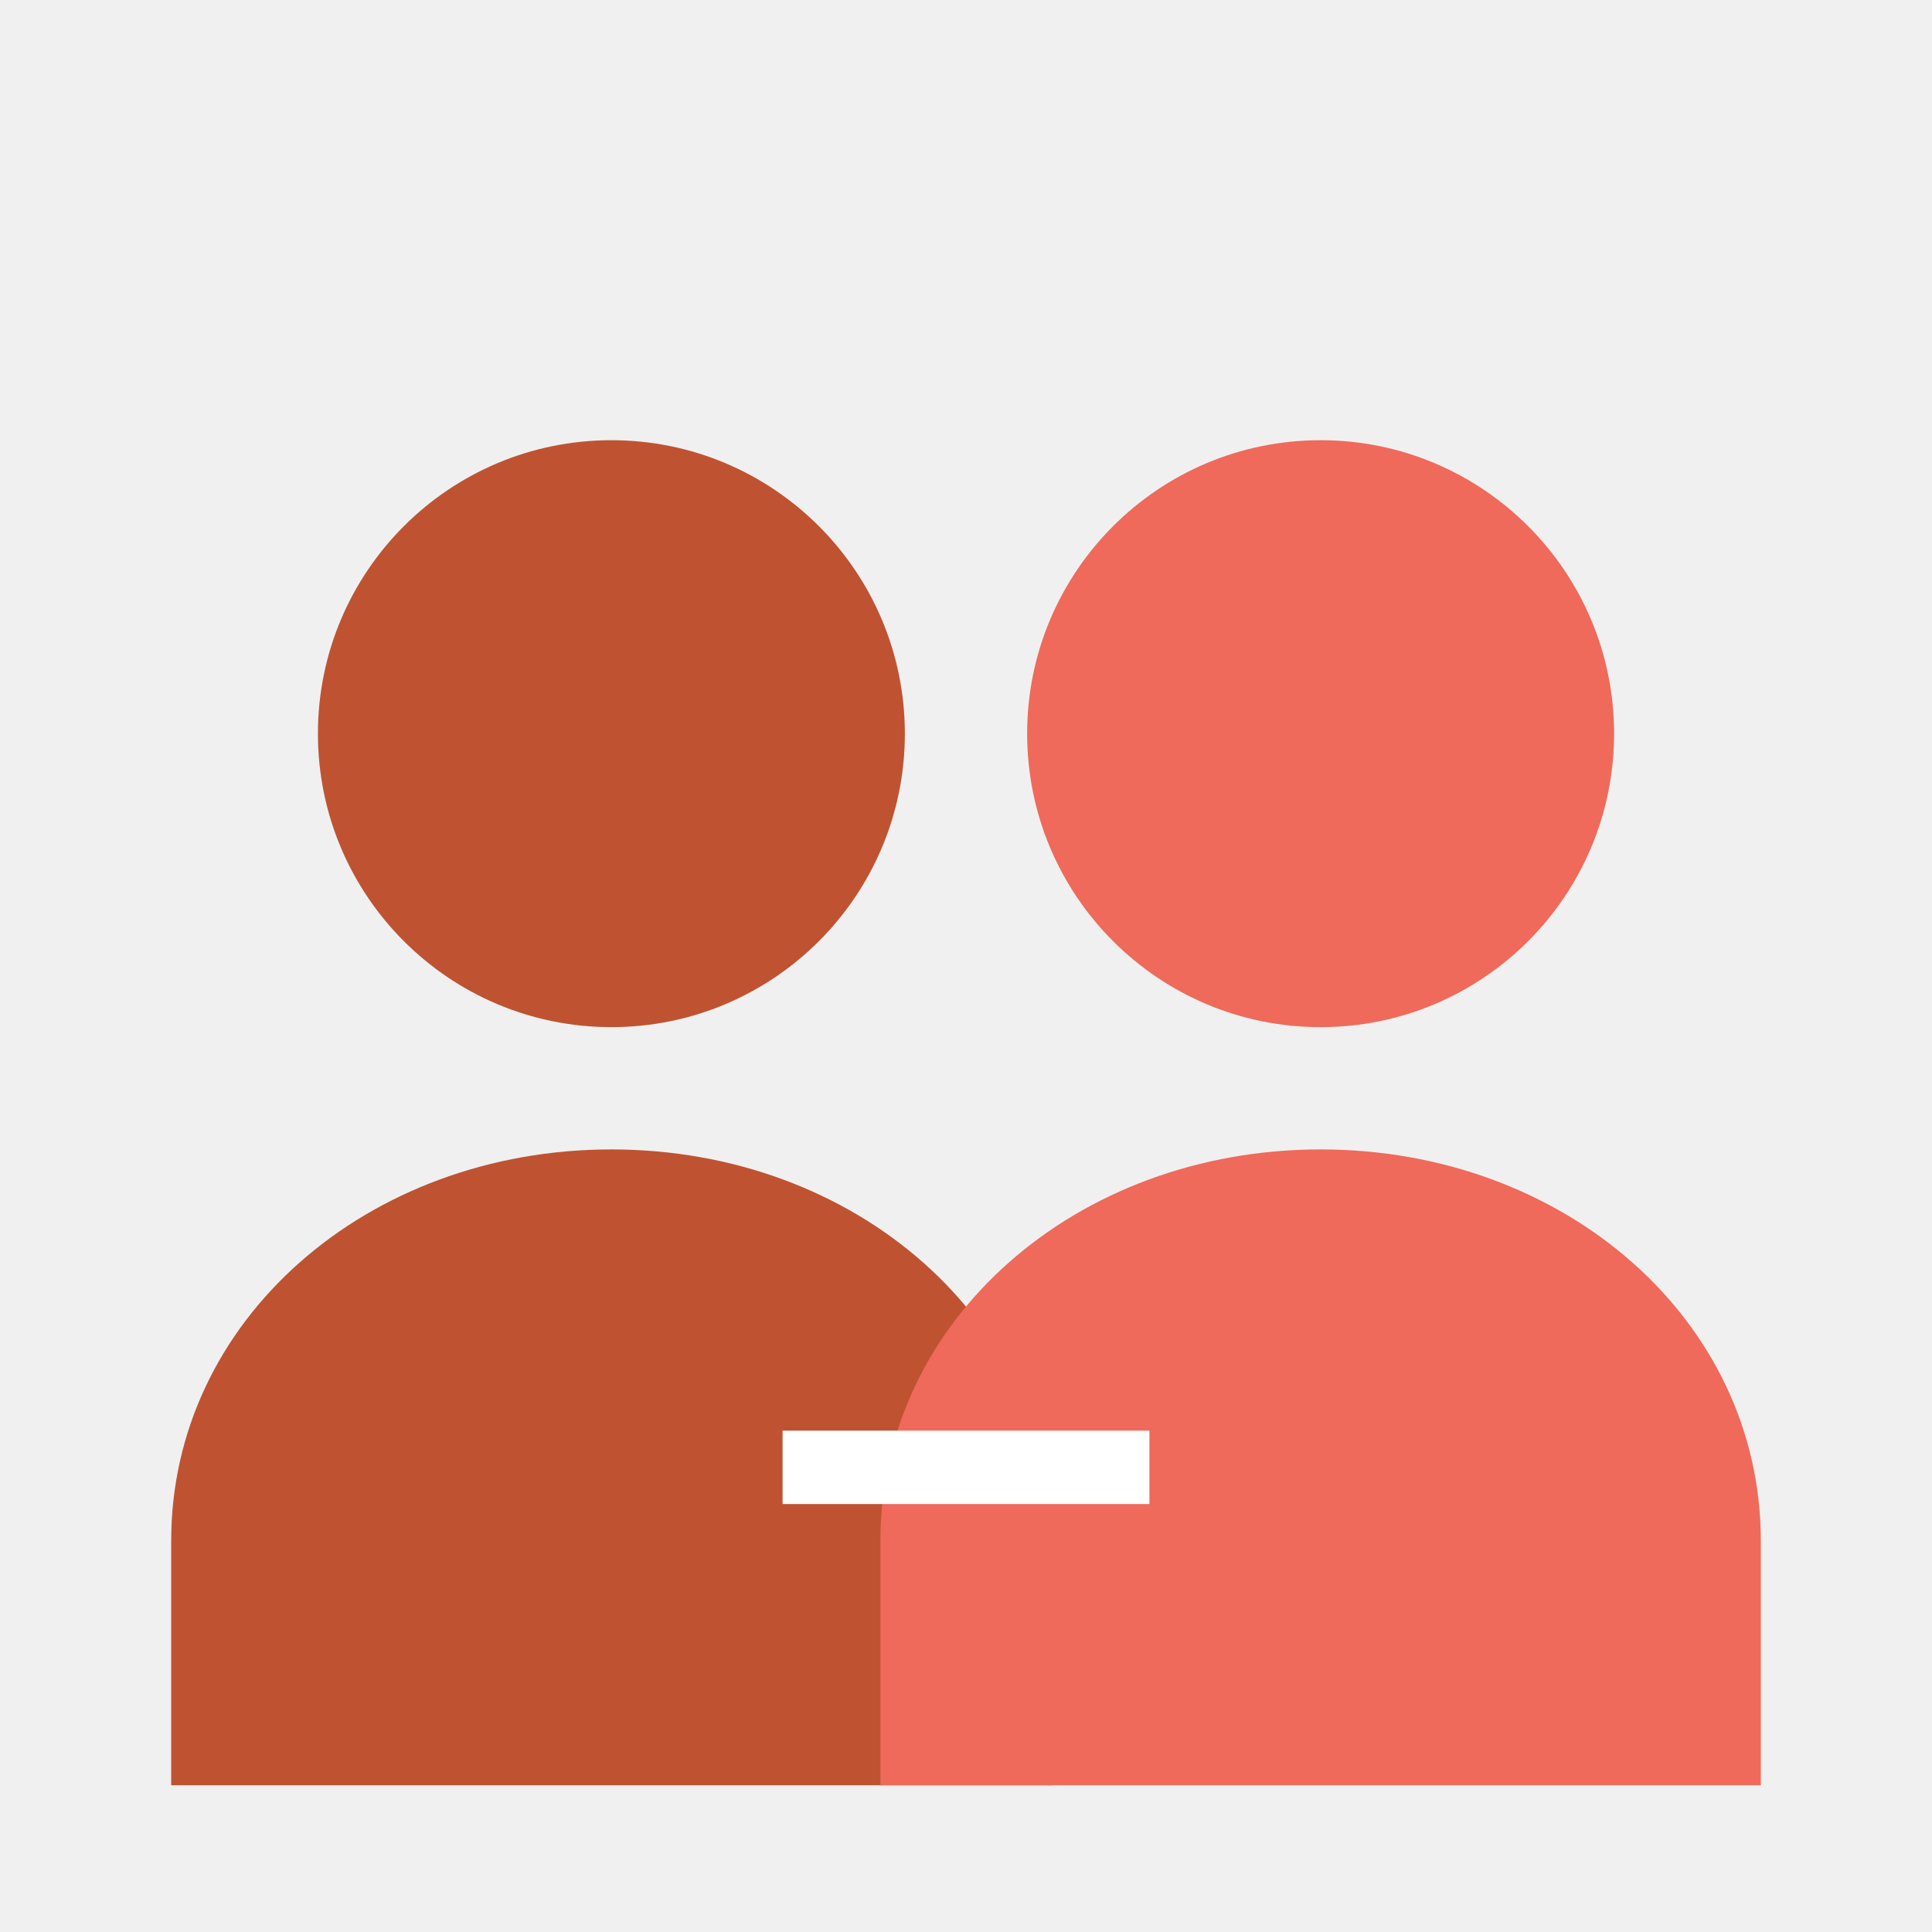
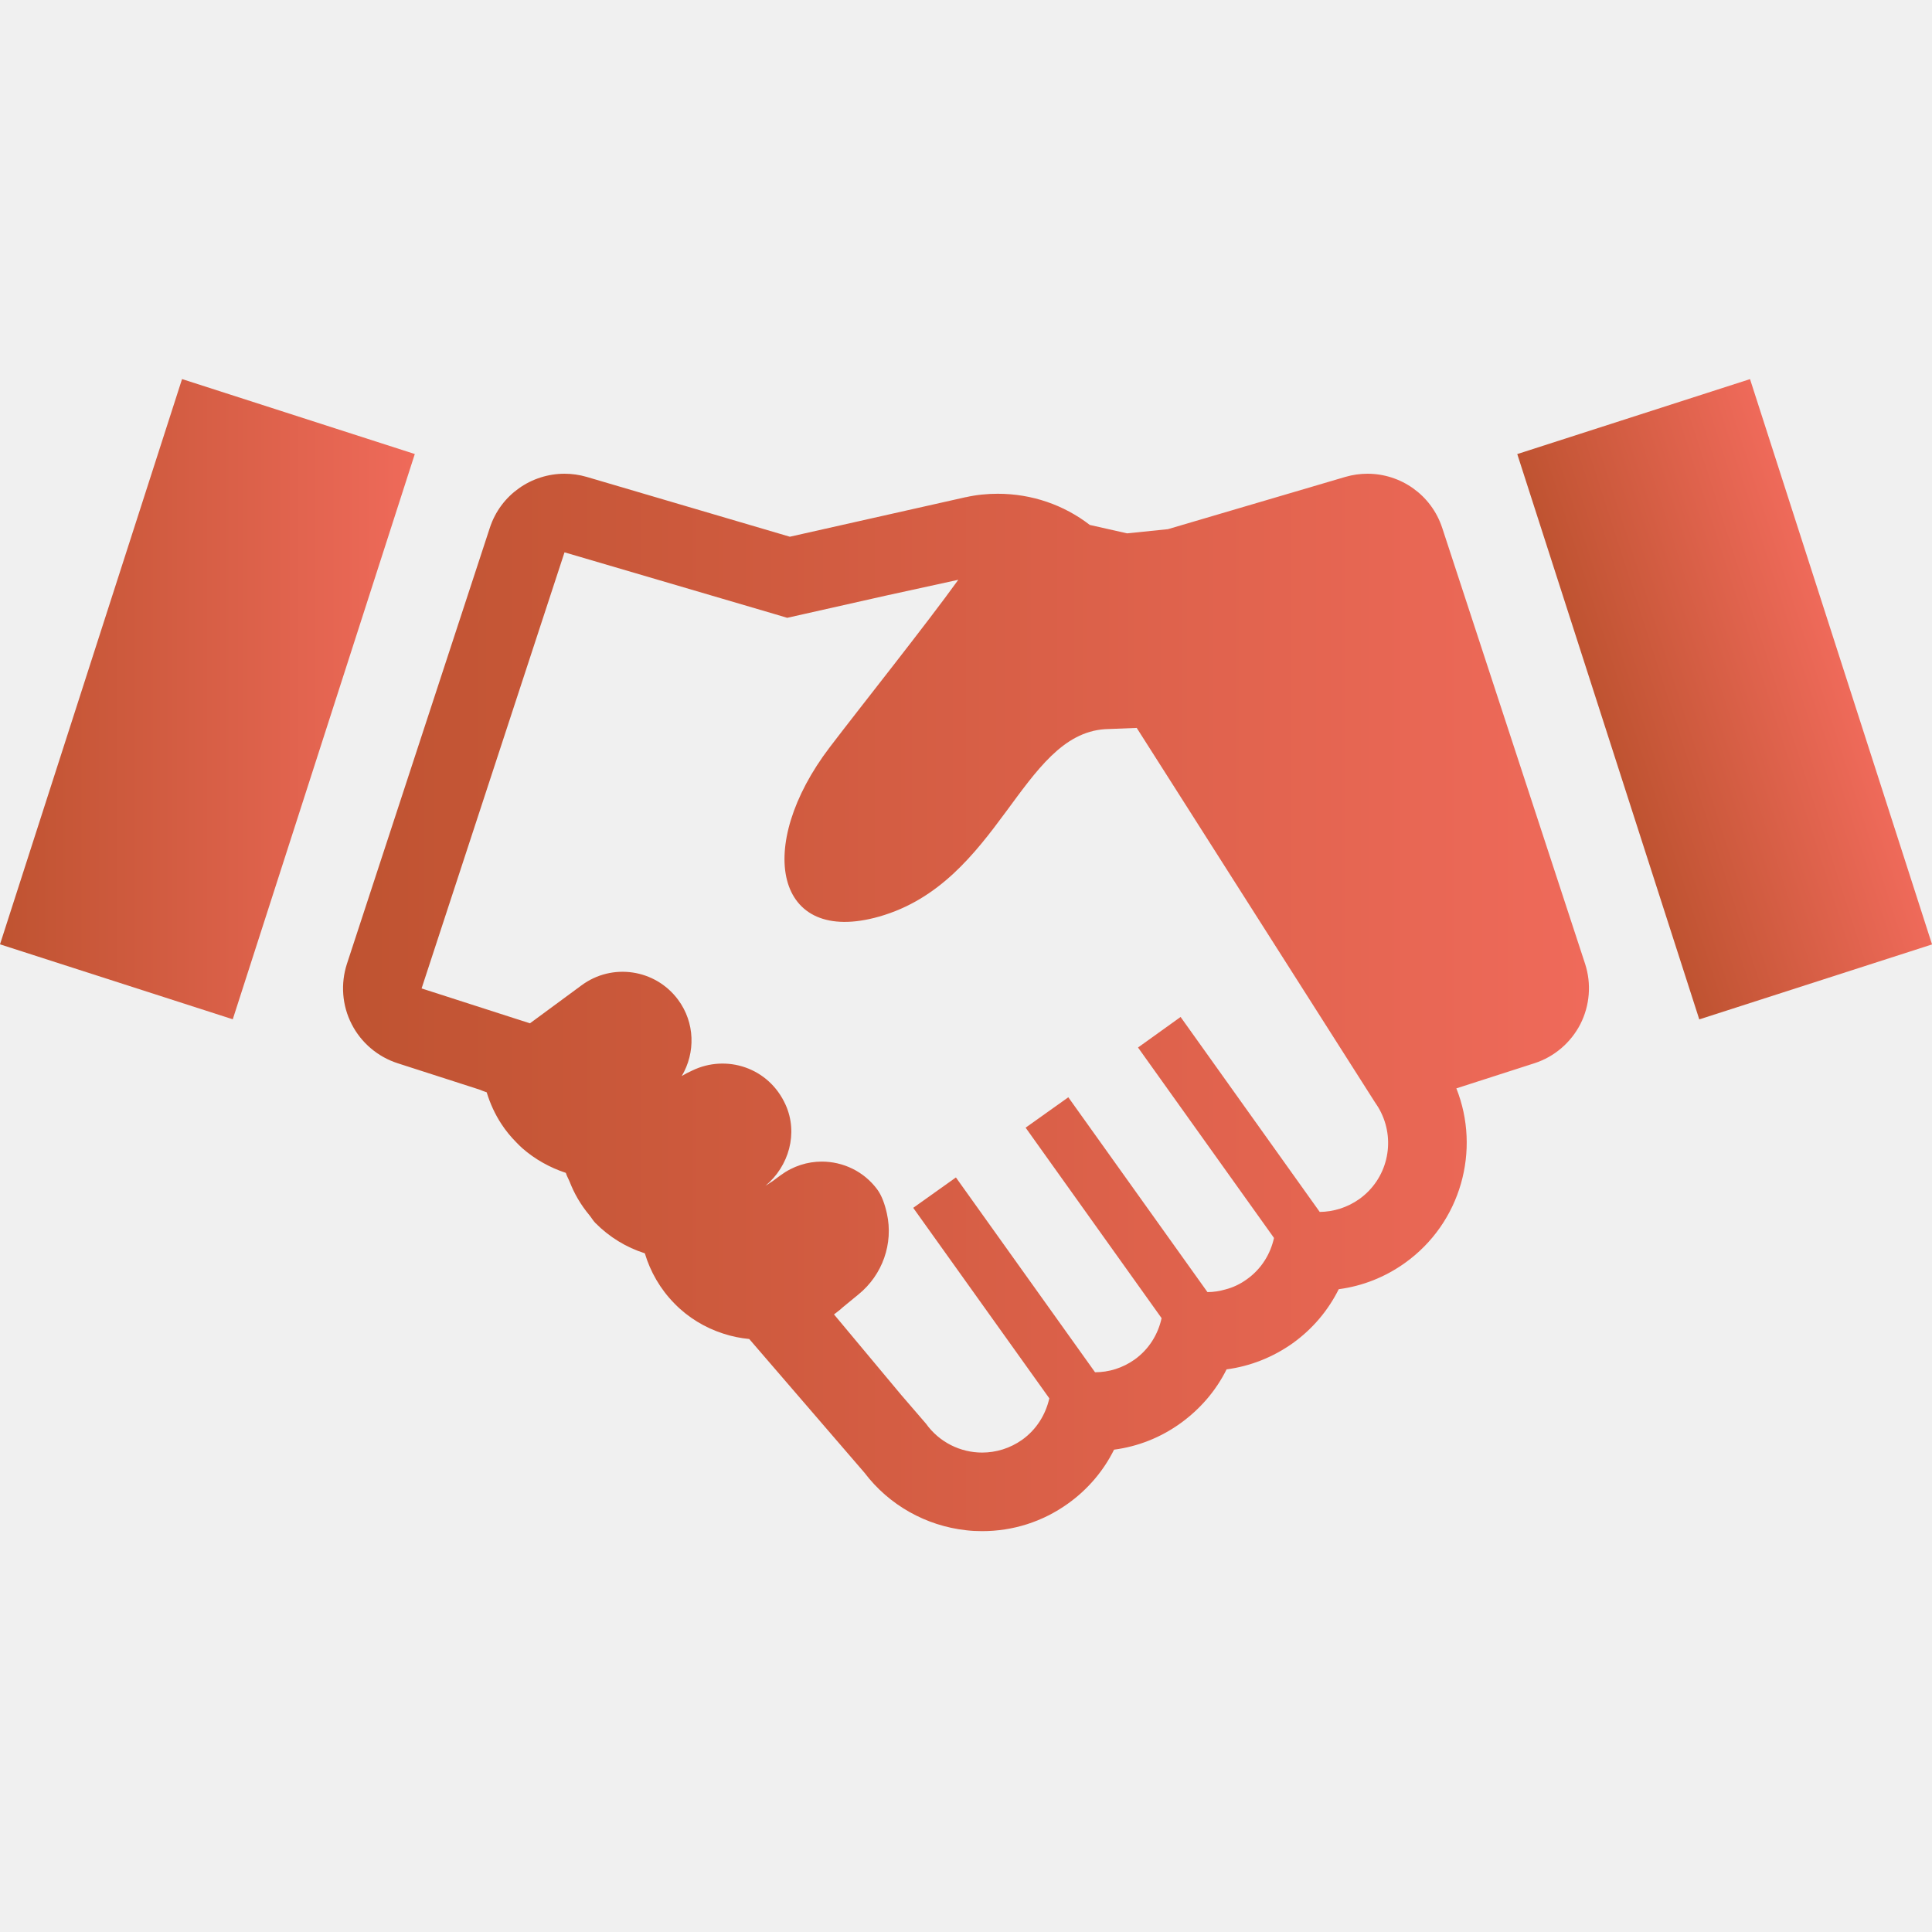
<svg xmlns="http://www.w3.org/2000/svg" viewBox="0 0 79 79" fill="none">
-   <circle cx="25" cy="30" r="12" fill="#bf5331" />
-   <circle cx="54" cy="30" r="12" fill="#ef6a5a" />
-   <path d="M25 47c-10 0-18 7-18 16v10h36v-10c0-9-8-16-18-16z" fill="#bf5331" />
-   <path d="M54 47c-10 0-18 7-18 16v10h36v-10c0-9-8-16-18-16z" fill="#ef6a5a" />
-   <path d="M32 60h15" stroke="white" stroke-width="3" />
+   <g id="Group" transform="translate(0, 15.5)">
+     <path id="Vector" d="M71.559 0.002L62.041 3.067L69.484 26.183L79.002 23.118L71.559 0.002Z" fill="url(#paint0_linear_2027_2764)" />
+     <path id="Vector_2" d="M58.972 6.083C58.527 4.733 57.274 3.871 55.919 3.871C55.618 3.871 55.314 3.913 55.014 4L47.756 6.138L46.088 6.309L44.563 5.965C43.502 5.145 42.19 4.69 40.797 4.69C40.363 4.69 39.924 4.733 39.501 4.829C39.48 4.829 39.463 4.835 39.442 4.84L34.439 5.965L32.297 6.447L23.988 4C23.688 3.913 23.383 3.871 23.083 3.871C21.728 3.871 20.469 4.733 20.029 6.083L14.185 23.915C13.923 24.724 13.987 25.613 14.378 26.374C14.764 27.134 15.444 27.713 16.259 27.976L19.451 29.004L19.601 29.052C19.7 29.093 19.803 29.132 19.901 29.165C20.04 29.62 20.238 30.059 20.506 30.466C20.678 30.729 20.882 30.98 21.112 31.211C21.187 31.291 21.272 31.372 21.353 31.447C21.877 31.907 22.489 32.245 23.137 32.459C23.176 32.592 23.252 32.715 23.303 32.845C23.345 32.951 23.389 33.054 23.437 33.156C23.554 33.402 23.69 33.635 23.85 33.863C23.929 33.975 24.012 34.084 24.1 34.189C24.186 34.292 24.246 34.408 24.342 34.505C24.915 35.084 25.606 35.507 26.367 35.748C26.592 36.498 26.993 37.205 27.577 37.8C28.134 38.373 28.826 38.791 29.576 39.032C29.92 39.145 30.275 39.218 30.636 39.252L35.349 44.721C36.351 46.044 37.862 46.89 39.501 47.072C39.72 47.099 39.94 47.109 40.16 47.109C41.424 47.109 42.635 46.724 43.668 45.984C44.493 45.395 45.131 44.63 45.554 43.777C46.529 43.649 47.45 43.285 48.259 42.706C49.073 42.122 49.721 41.367 50.155 40.494C51.125 40.365 52.046 40.001 52.855 39.428C53.685 38.834 54.318 38.067 54.741 37.216C55.715 37.087 56.637 36.723 57.446 36.144C59.749 34.5 60.553 31.521 59.551 29.004L62.744 27.976C63.558 27.713 64.232 27.134 64.623 26.374C65.009 25.613 65.079 24.724 64.816 23.915L58.972 6.083ZM39.103 32.667L39.088 32.646L37.363 33.874L37.362 33.875L37.342 33.889L42.907 41.678C42.758 42.337 42.388 42.948 41.799 43.371C41.3 43.725 40.727 43.896 40.159 43.896C39.281 43.896 38.413 43.483 37.862 42.712L36.845 41.532L34.102 38.246C34.162 38.202 34.221 38.159 34.278 38.111C34.343 38.067 34.395 38.014 34.455 37.961L35.108 37.425C36.084 36.63 36.538 35.352 36.266 34.124C36.181 33.74 36.055 33.383 35.869 33.134C35.317 32.389 34.465 31.998 33.603 31.998C33.019 31.998 32.43 32.181 31.921 32.555L31.583 32.804L31.297 32.99C32.263 32.186 32.644 30.835 32.125 29.679C31.433 28.135 29.686 27.605 28.308 28.274C28.161 28.339 28.018 28.412 27.878 28.497C28.441 27.547 28.424 26.317 27.724 25.375C26.794 24.124 25.026 23.864 23.776 24.793L21.671 26.343L21.133 26.171L17.245 24.919L17.239 24.917L23.083 7.085L31.67 9.608L32.189 9.763L36.22 8.856L39.185 8.208C37.854 10.057 35.249 13.323 33.93 15.053C30.85 19.092 31.67 23.199 35.954 21.978C40.865 20.577 41.75 14.55 45.179 14.316L46.481 14.265L56.235 29.593C56.327 29.722 56.407 29.856 56.471 29.989C57.071 31.211 56.722 32.716 55.581 33.531C55.089 33.879 54.526 34.05 53.964 34.056L53.455 33.343L48.275 26.084L46.555 27.318L46.554 27.318L46.534 27.333L52.019 35.014L52.094 35.121C51.949 35.775 51.58 36.386 50.986 36.809C50.713 37.007 50.418 37.146 50.107 37.226C49.866 37.296 49.619 37.334 49.373 37.334L43.684 29.368L41.97 30.588L41.959 30.596L41.938 30.611L47.498 38.4C47.354 39.059 46.984 39.669 46.395 40.092C45.902 40.441 45.34 40.612 44.777 40.612L39.125 32.698L39.103 32.667Z" fill="url(#paint1_linear_2027_2764)" />
+     <path id="Vector_3" d="M16.954 3.088H16.953L16.961 3.065L7.444 0L0 23.114L9.518 26.179L16.937 3.141L16.954 3.088Z" fill="url(#paint2_linear_2027_2764)" />
+   </g>
+   <defs>
+     <linearGradient id="paint0_linear_2027_2764" x1="65.763" y1="14.625" x2="75.281" y2="11.56" gradientUnits="userSpaceOnUse">
+       <stop stop-color="#BF5331" />
+       <stop offset="1" stop-color="#EF6A5A" />
+     </linearGradient>
+     <linearGradient id="paint1_linear_2027_2764" x1="14.027" y1="25.49" x2="64.973" y2="25.49" gradientUnits="userSpaceOnUse">
+       <stop stop-color="#BF5331" />
+       <stop offset="1" stop-color="#EF6A5A" />
+     </linearGradient>
+     <linearGradient id="paint2_linear_2027_2764" x1="0" y1="13.09" x2="16.961" y2="13.09" gradientUnits="userSpaceOnUse">
+       <stop stop-color="#BF5331" />
+       <stop offset="1" stop-color="#EF6A5A" />
+     </linearGradient>
+   </defs>
</svg>
